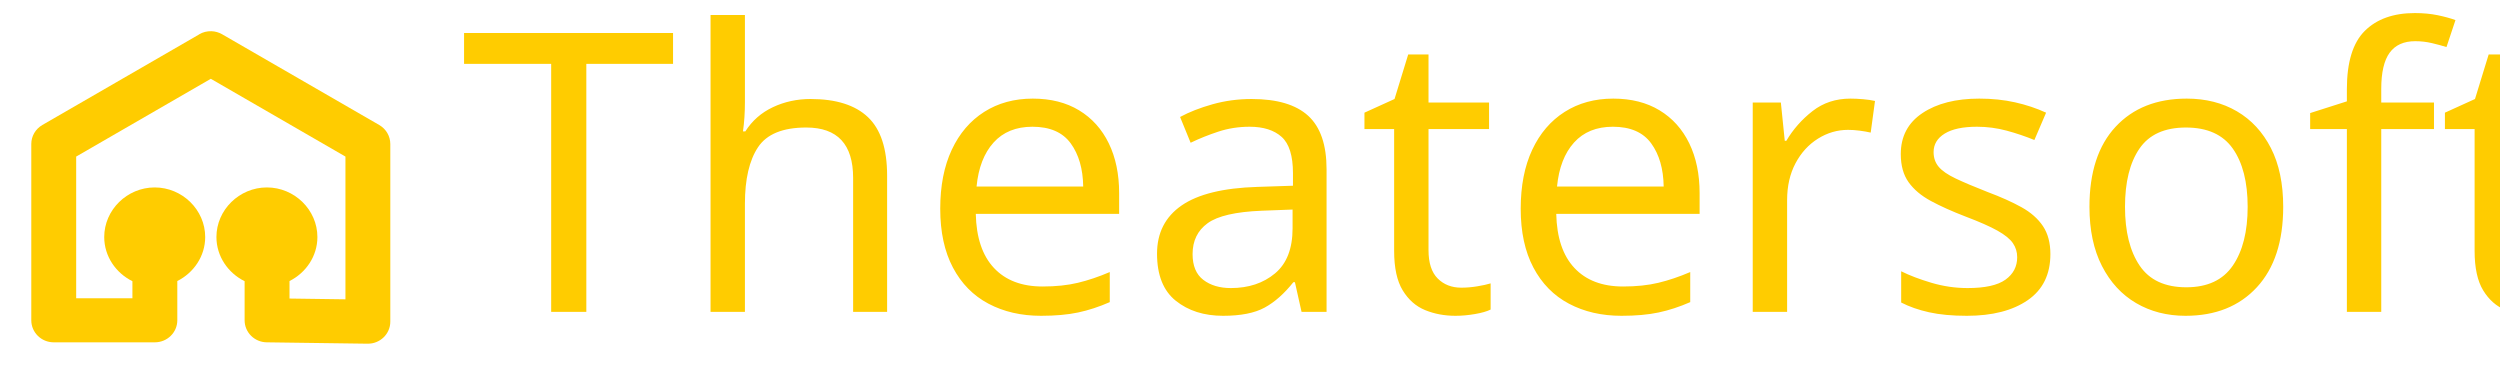
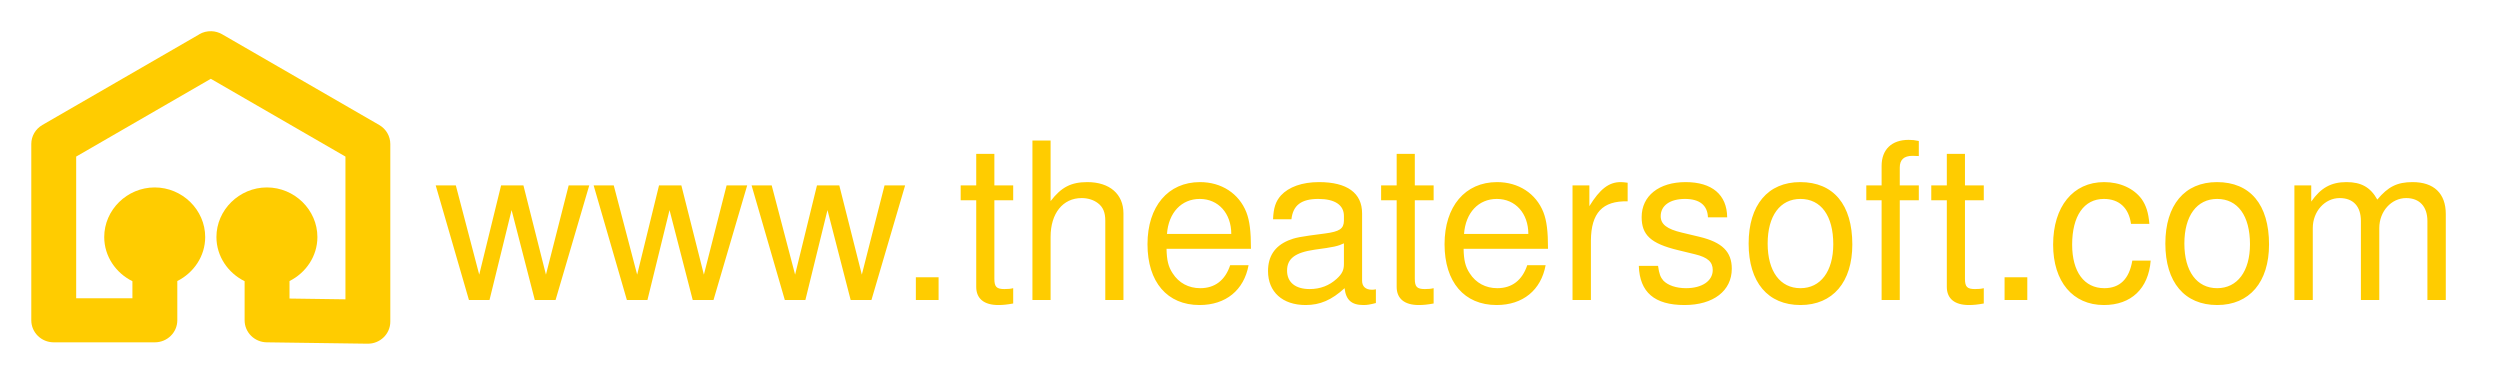
<svg xmlns="http://www.w3.org/2000/svg" height="100%" width="100%" version="1.1" viewBox="0 0 1600 240">
-   <style type="text/css">
- @font-face {
-   font-family: 'Alegreya Sans SC';
-   font-style: normal;
-   font-weight: 400;
-   src: local('Alegreya Sans SC Regular'), local('AlegreyaSansSC-Regular'), url(https://fonts.gstatic.com/s/alegreyasanssc/v5/6kgb6ZvOagoVIRZyl8XV-GL2AW3E1oWj8j6lNowK7s4.woff2) format('woff2');
- }
- </style>
-   <text font-size="250" font-family="Alegreya Sans SC" fill="#ffcc00" y="199.612" x="294.5">
- Theatersoft</text>
-   <path d="m127.6 21.94-100.5 58.06c-4.385 2.536-7.077 7.161-7.076 12.16v3.018 109.8c-.003 7.791 6.424 14.11 14.36 14.11h64.73c7.932-.008 14.36-6.322 14.36-14.11v-25.11c10.5-5.275 17.85-15.91 17.85-28.16 0-17.37-14.63-31.75-32.31-31.75-17.68 0-32.31 14.38-32.31 31.75 0 12.33 7.44 23.02 18.04 28.26v10.91h-35.99v-90.67l86.17-49.78 86.16 49.78v91.36l-35.8-.501v-11.2c10.5-5.275 17.85-15.91 17.85-28.16 0-17.37-14.63-31.75-32.31-31.75s-32.31 14.38-32.31 31.75c0 12.33 7.44 23.02 18.04 28.26v25.01c-.005 7.718 6.307 14.01 14.16 14.11l64.51.877c8.012.115 14.57-6.231 14.57-14.1v-113.7c.001-4.998-2.691-9.624-7.076-12.16l-100.6-58.1c-2.077-1.195-4.427-1.858-6.834-1.929-2.709-.086-5.388.582-7.726 1.929z" style="color-rendering:auto;color:#000000;isolation:auto;mix-blend-mode:normal;text-decoration-color:#000000;shape-rendering:auto;solid-color:#000000;block-progression:tb;text-decoration-line:none;text-decoration-style:solid;image-rendering:auto;white-space:normal;text-indent:0;text-transform:none;fill:#fc0" />
+   <text font-size="140" font-family="Helvetica Neue,helvetica,arial" fill="#fc0" y="192" x="278">www.theatersoft.com</text>
+   <path d="m127.6 21.94-100.5 58.06c-4.385 2.536-7.077 7.161-7.076 12.16v3.018 109.8c-.003 7.791 6.424 14.11 14.36 14.11h64.73c7.932-.008 14.36-6.322 14.36-14.11v-25.11c10.5-5.275 17.85-15.91 17.85-28.16 0-17.37-14.63-31.75-32.31-31.75-17.68 0-32.31 14.38-32.31 31.75 0 12.33 7.44 23.02 18.04 28.26v10.91h-35.99v-90.67l86.17-49.78 86.16 49.78v91.36l-35.8-.501v-11.2c10.5-5.275 17.85-15.91 17.85-28.16 0-17.37-14.63-31.75-32.31-31.75s-32.31 14.38-32.31 31.75c0 12.33 7.44 23.02 18.04 28.26v25.01c-.005 7.718 6.307 14.01 14.16 14.11l64.51.877c8.012.115 14.57-6.231 14.57-14.1v-113.7c.001-4.998-2.691-9.624-7.076-12.16l-100.6-58.1c-2.077-1.195-4.427-1.858-6.834-1.929-2.709-.086-5.388.582-7.726 1.929z" style="fill:#fc0" />
</svg>
